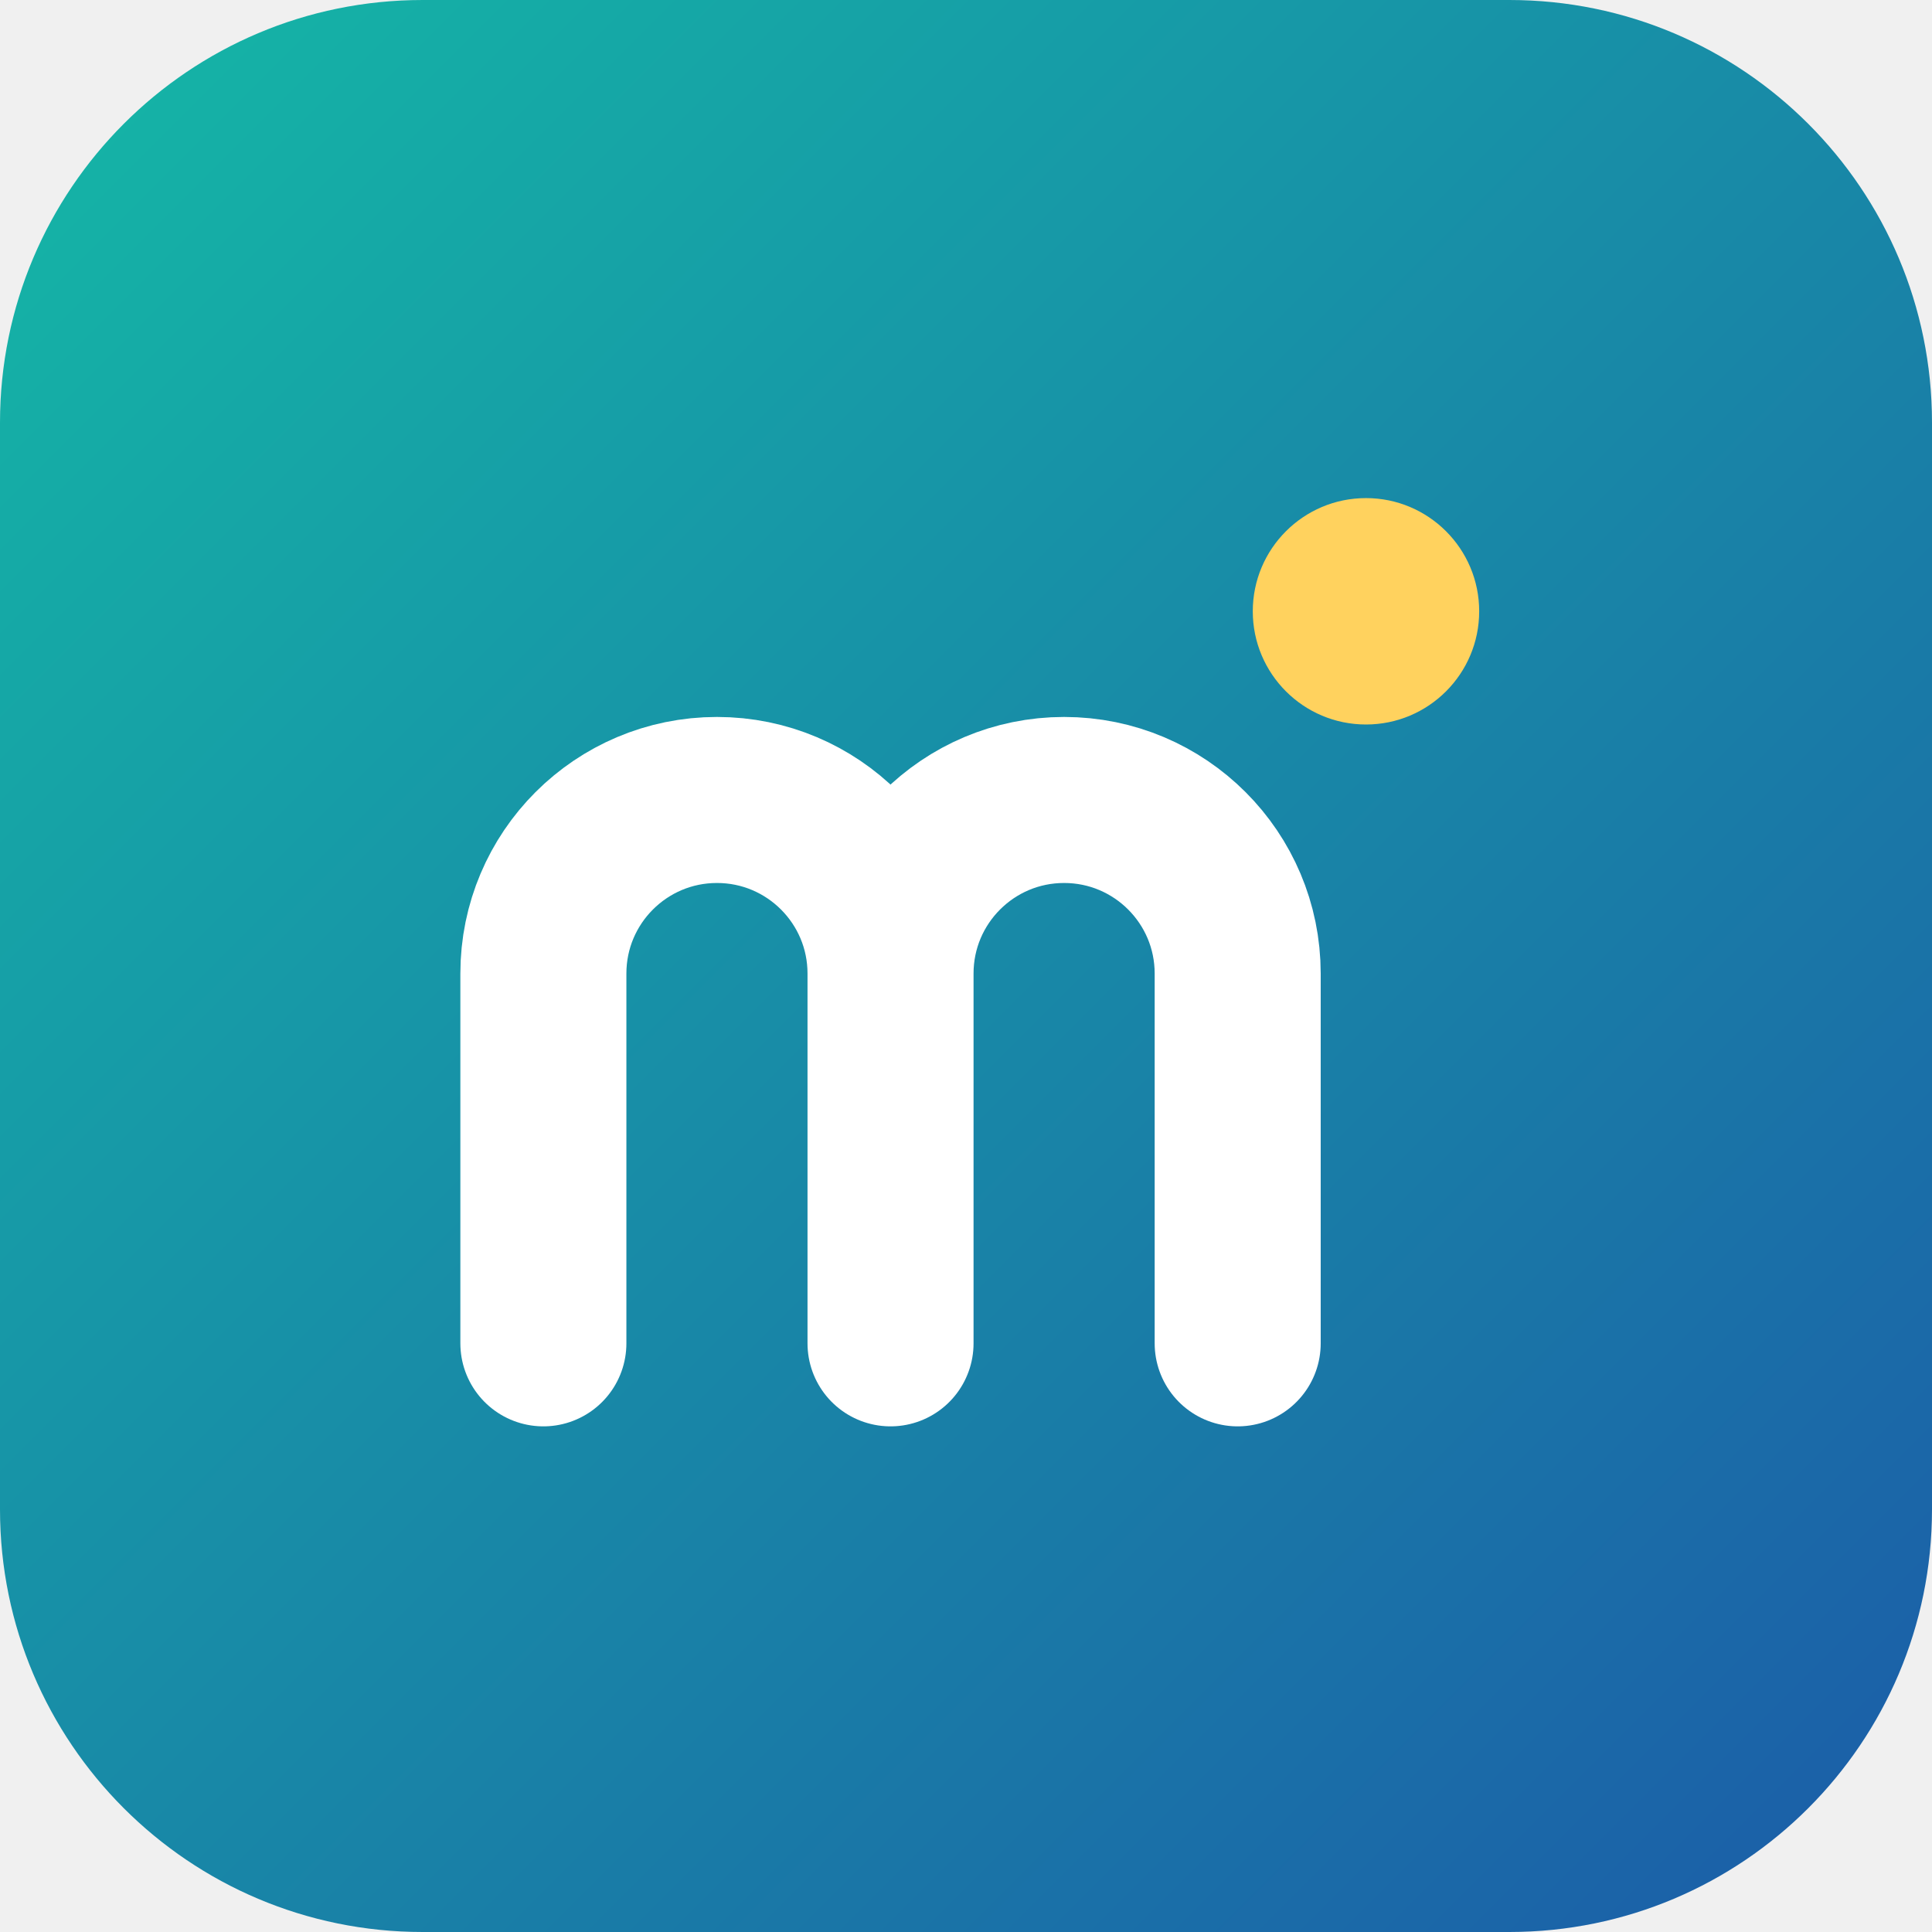
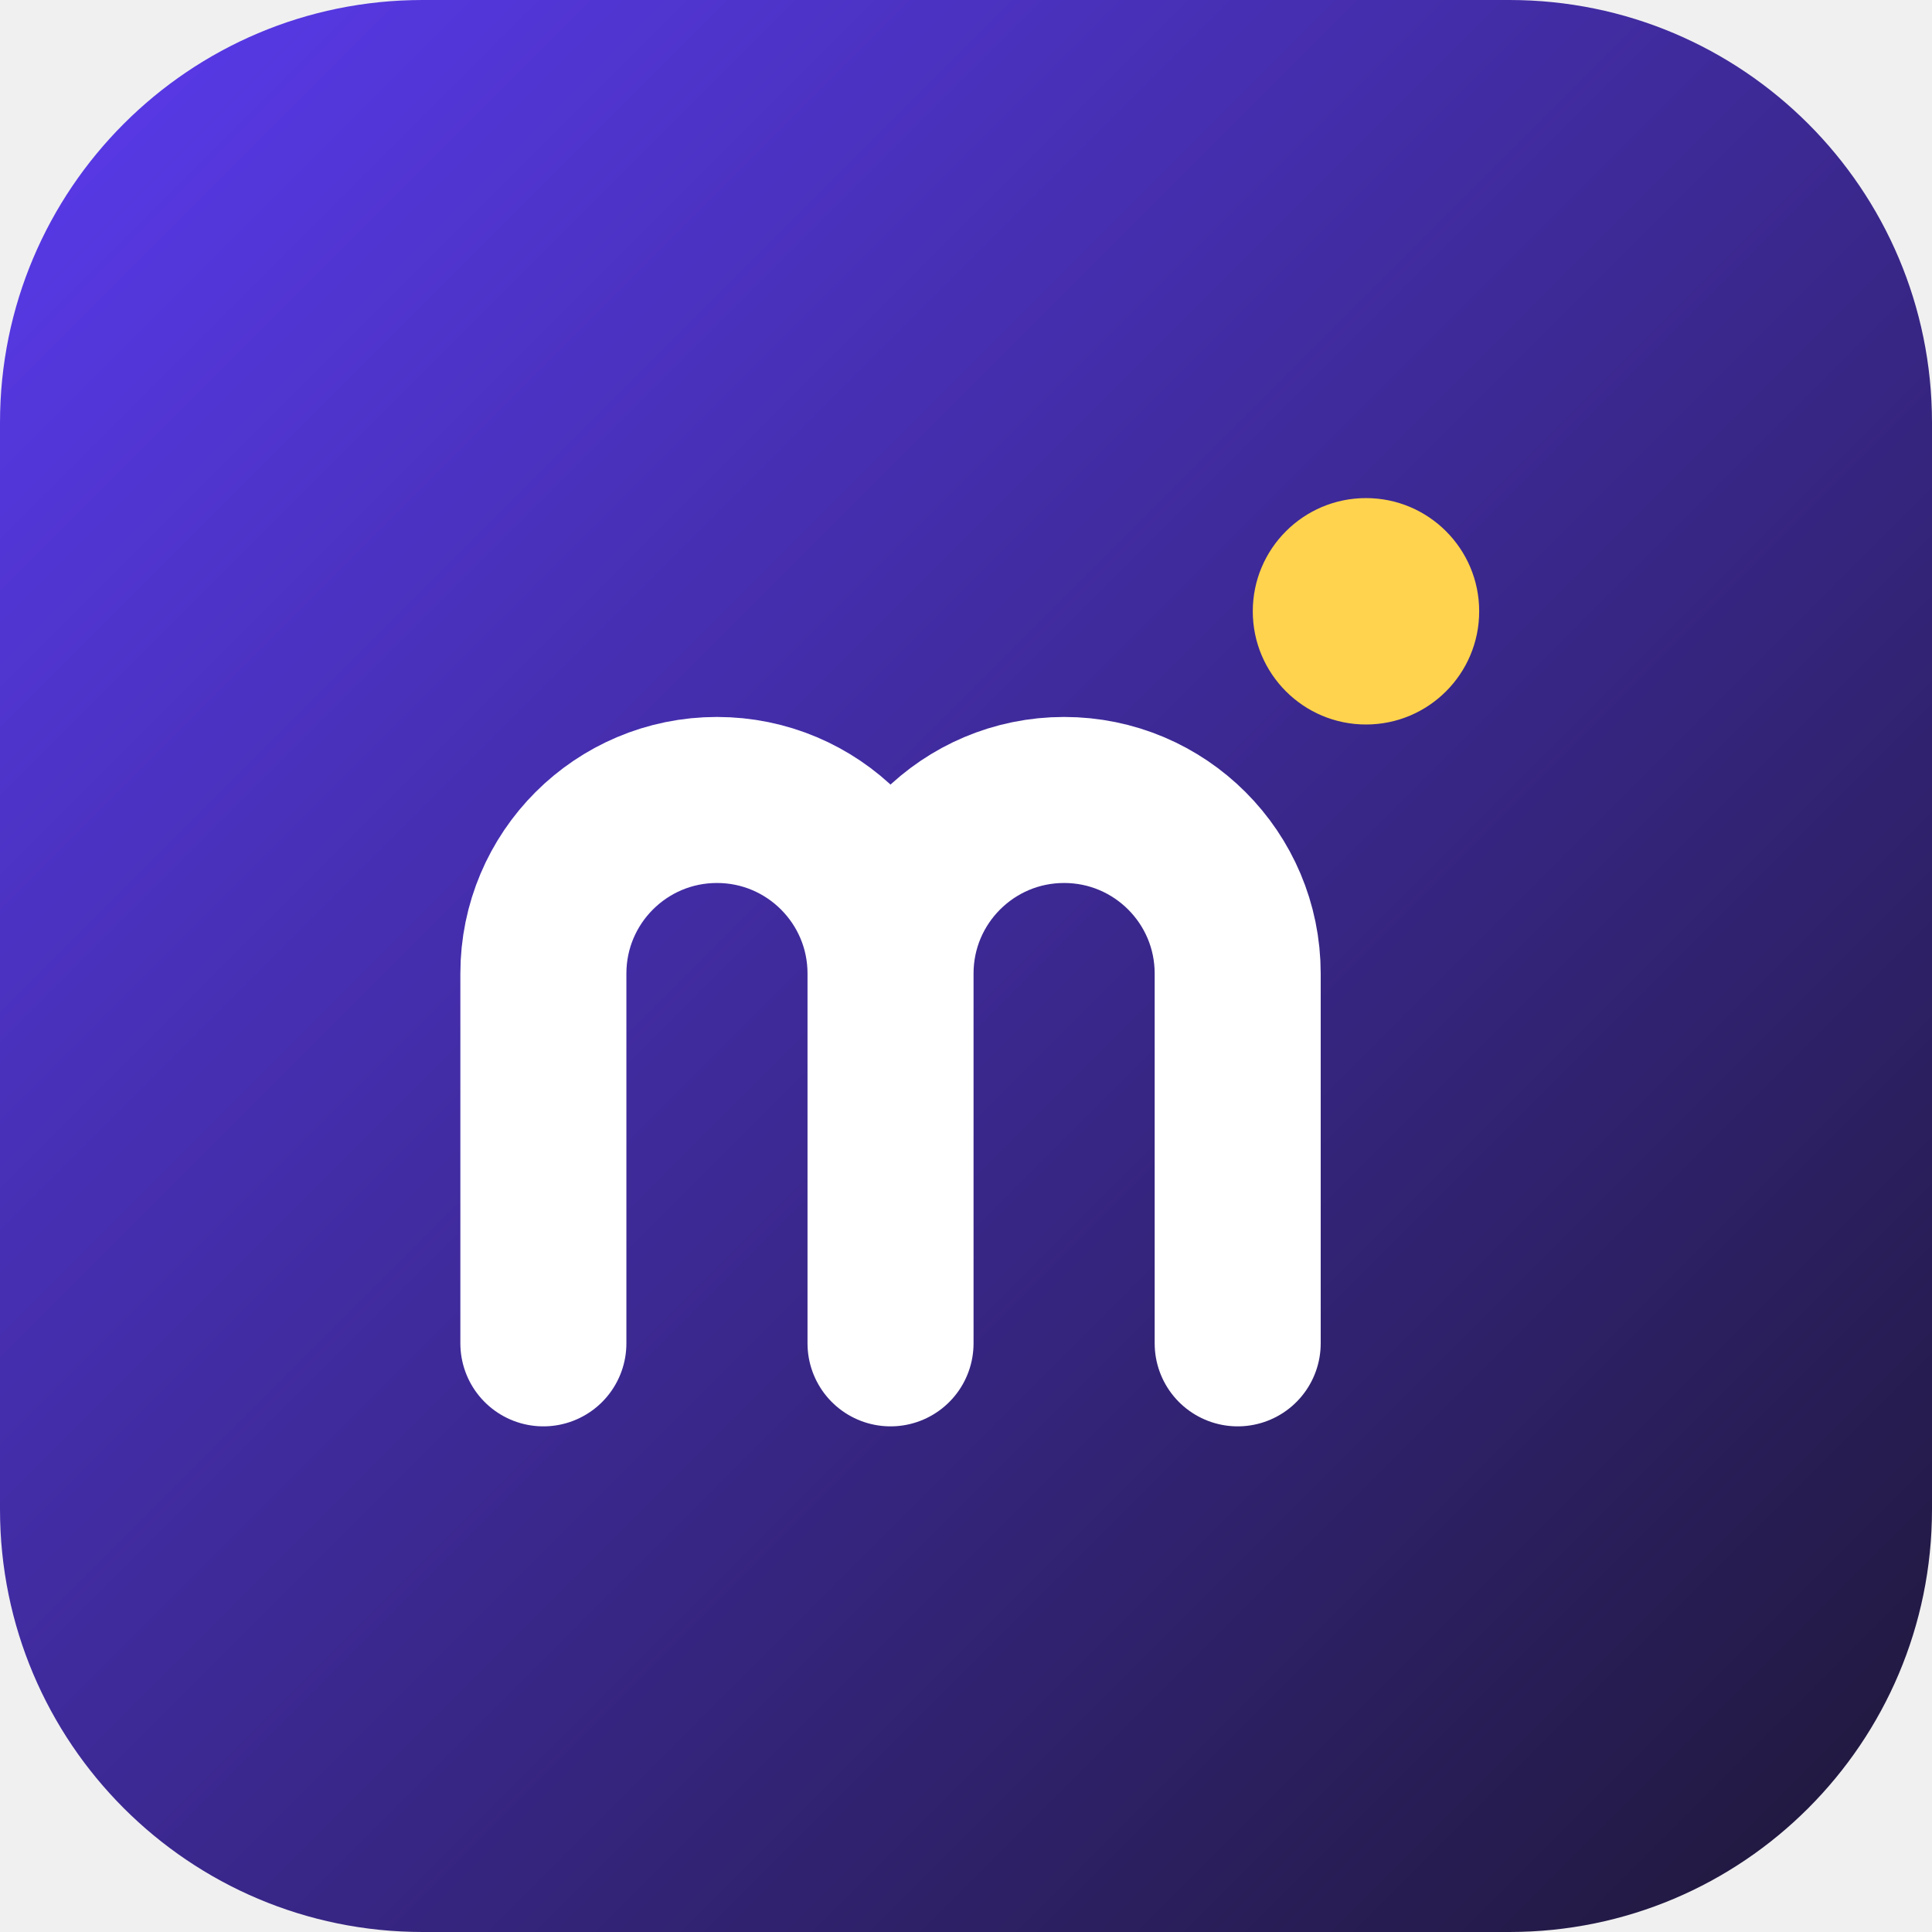
<svg xmlns="http://www.w3.org/2000/svg" viewBox="0 0 512 512">
  <defs>
    <linearGradient id="g" x1="0" y1="0" x2="1" y2="1">
-       <stop offset="0" stop-color="#14B8A6" />
-       <stop offset="1" stop-color="#1C5BA8" />
+       <stop offset="0" stop-color="#5B3BF0" />
+       <stop offset="1" stop-color="#1E1736" />
    </linearGradient>
  </defs>
  <rect id="bg" width="512" height="512" rx="112" fill="url(#g)" />
  <g id="icon" transform="translate(-20 -6)">
    <path d="M164 362V264A46 46 0 0 1 256 264V362M256 264A46 46 0 0 1 348 264V362" fill="none" stroke="#FFFFFF" stroke-width="44" stroke-linecap="round" stroke-linejoin="round" />
-     <circle cx="382" cy="168" r="30" fill="#FFD25E" />
+     <circle cx="382" cy="168" r="30" fill="#FFD34D" />
  </g>
</svg>
